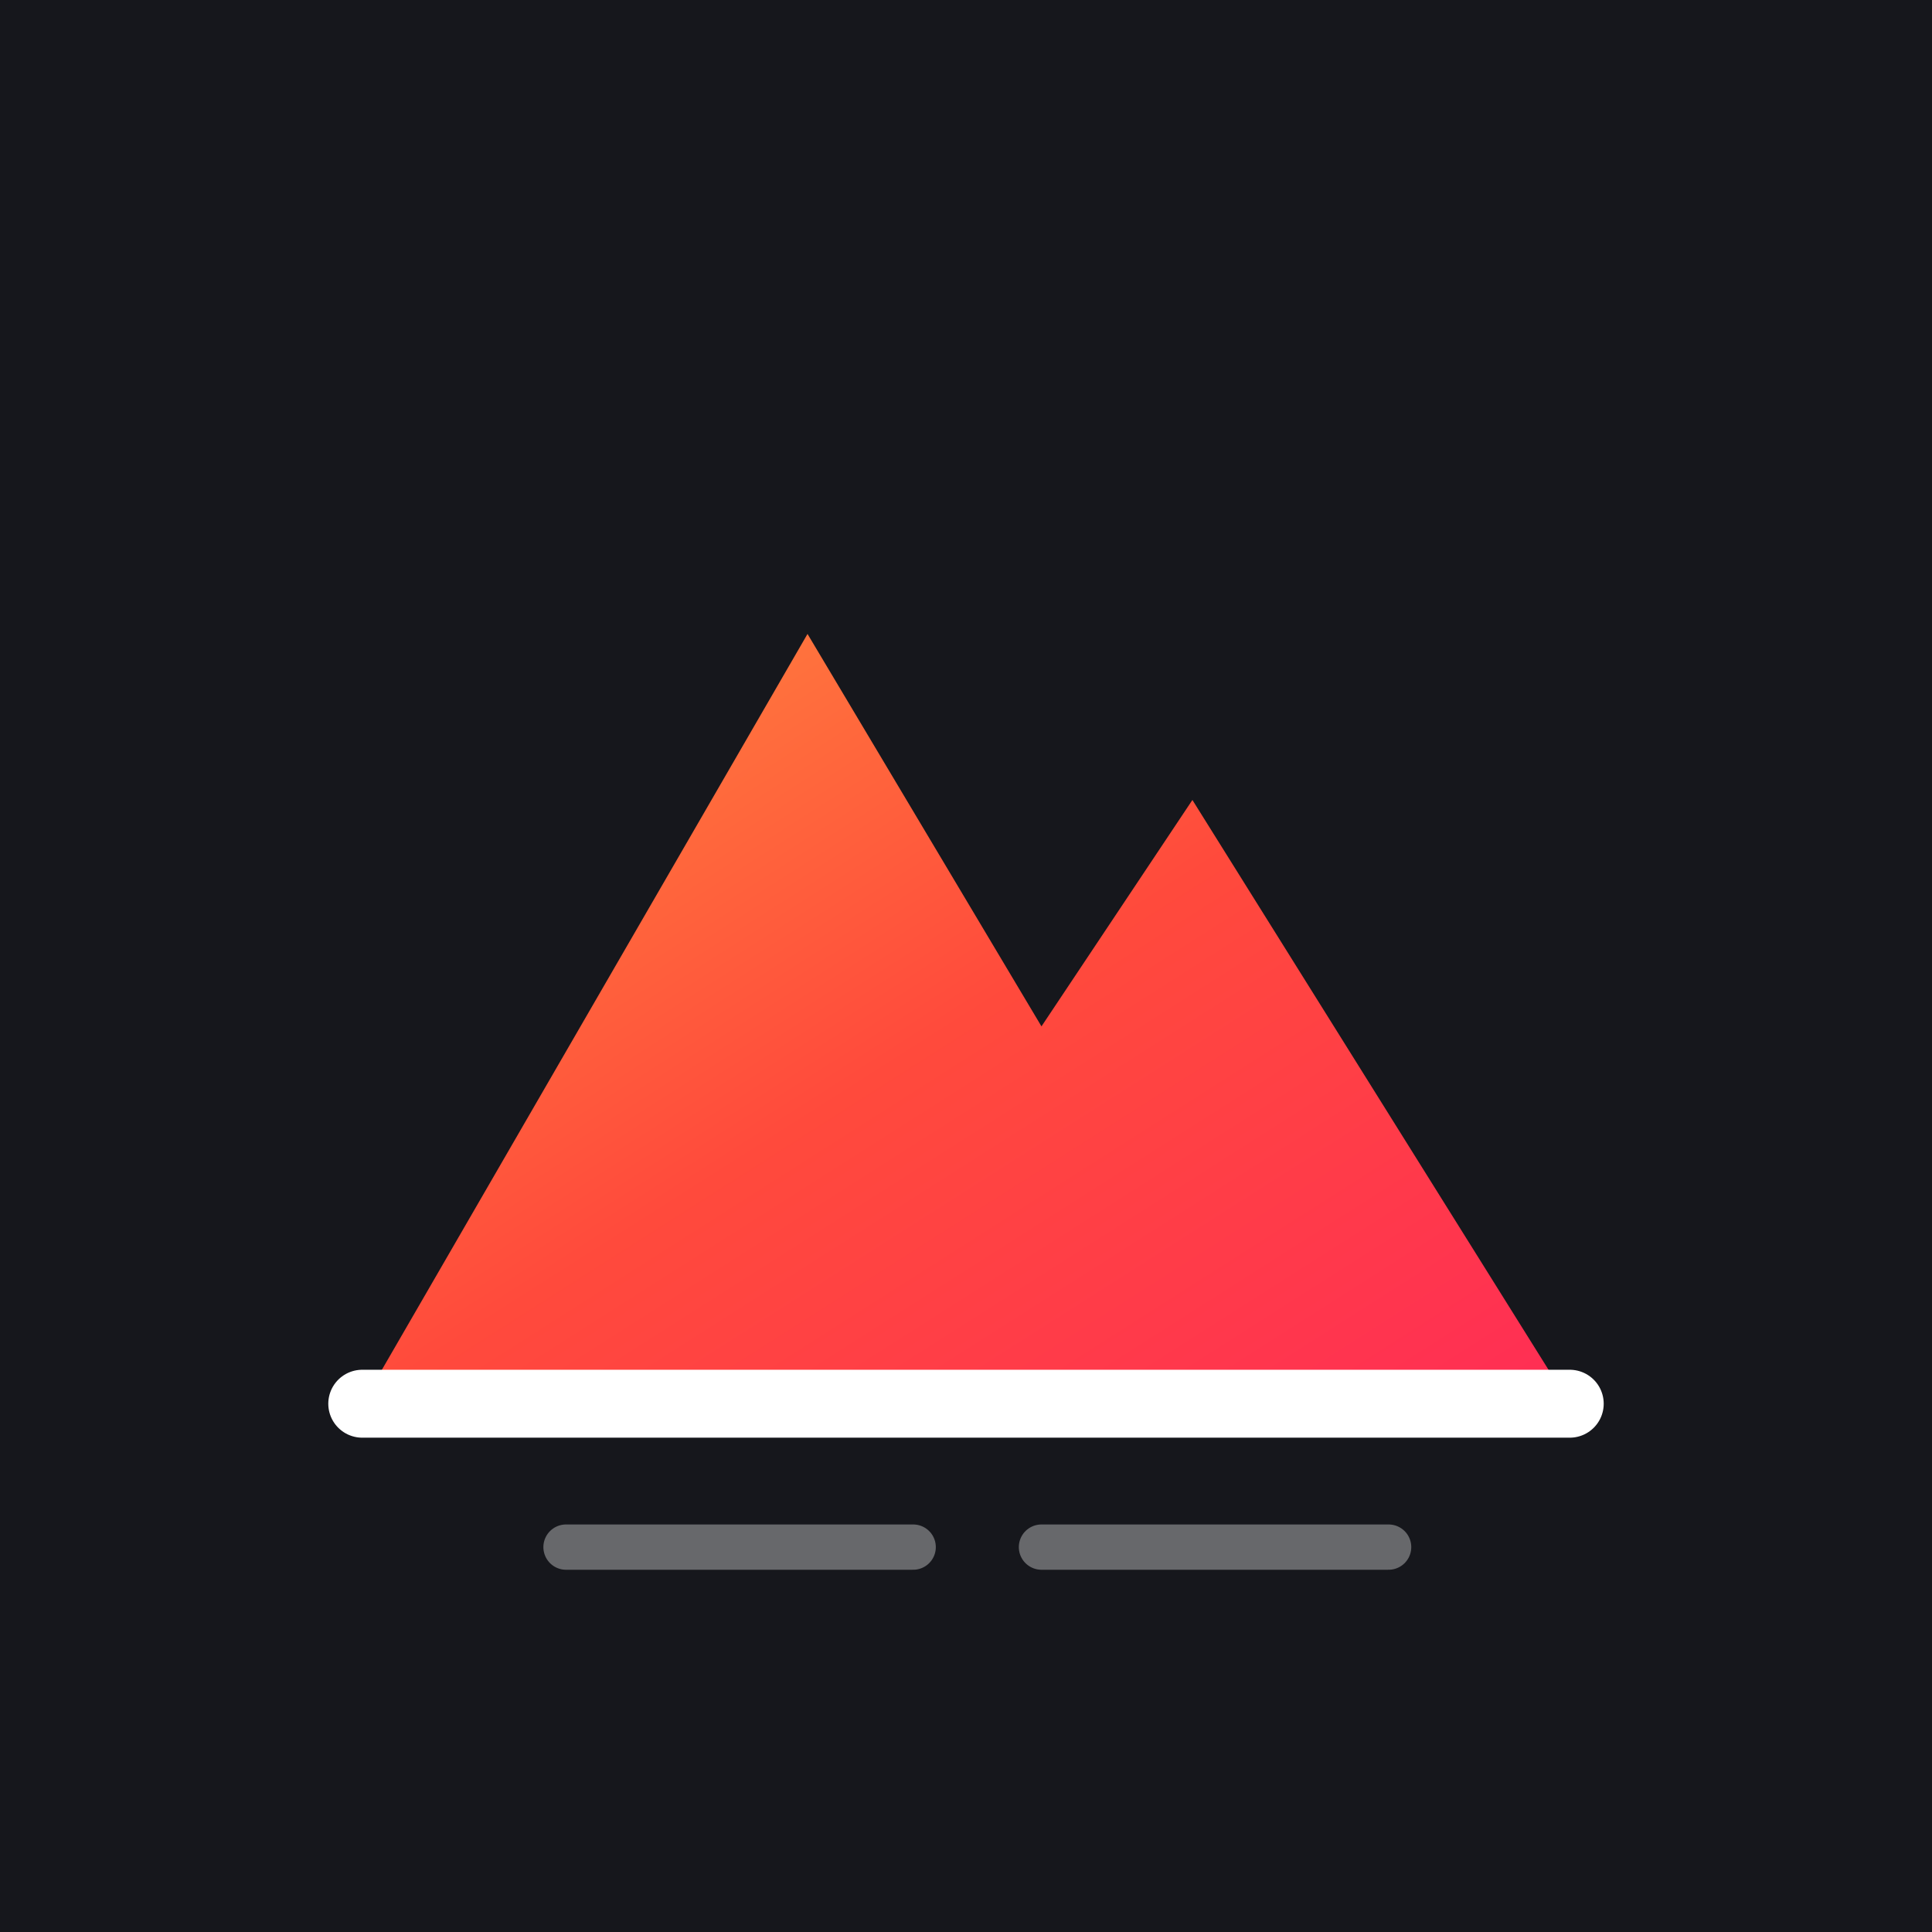
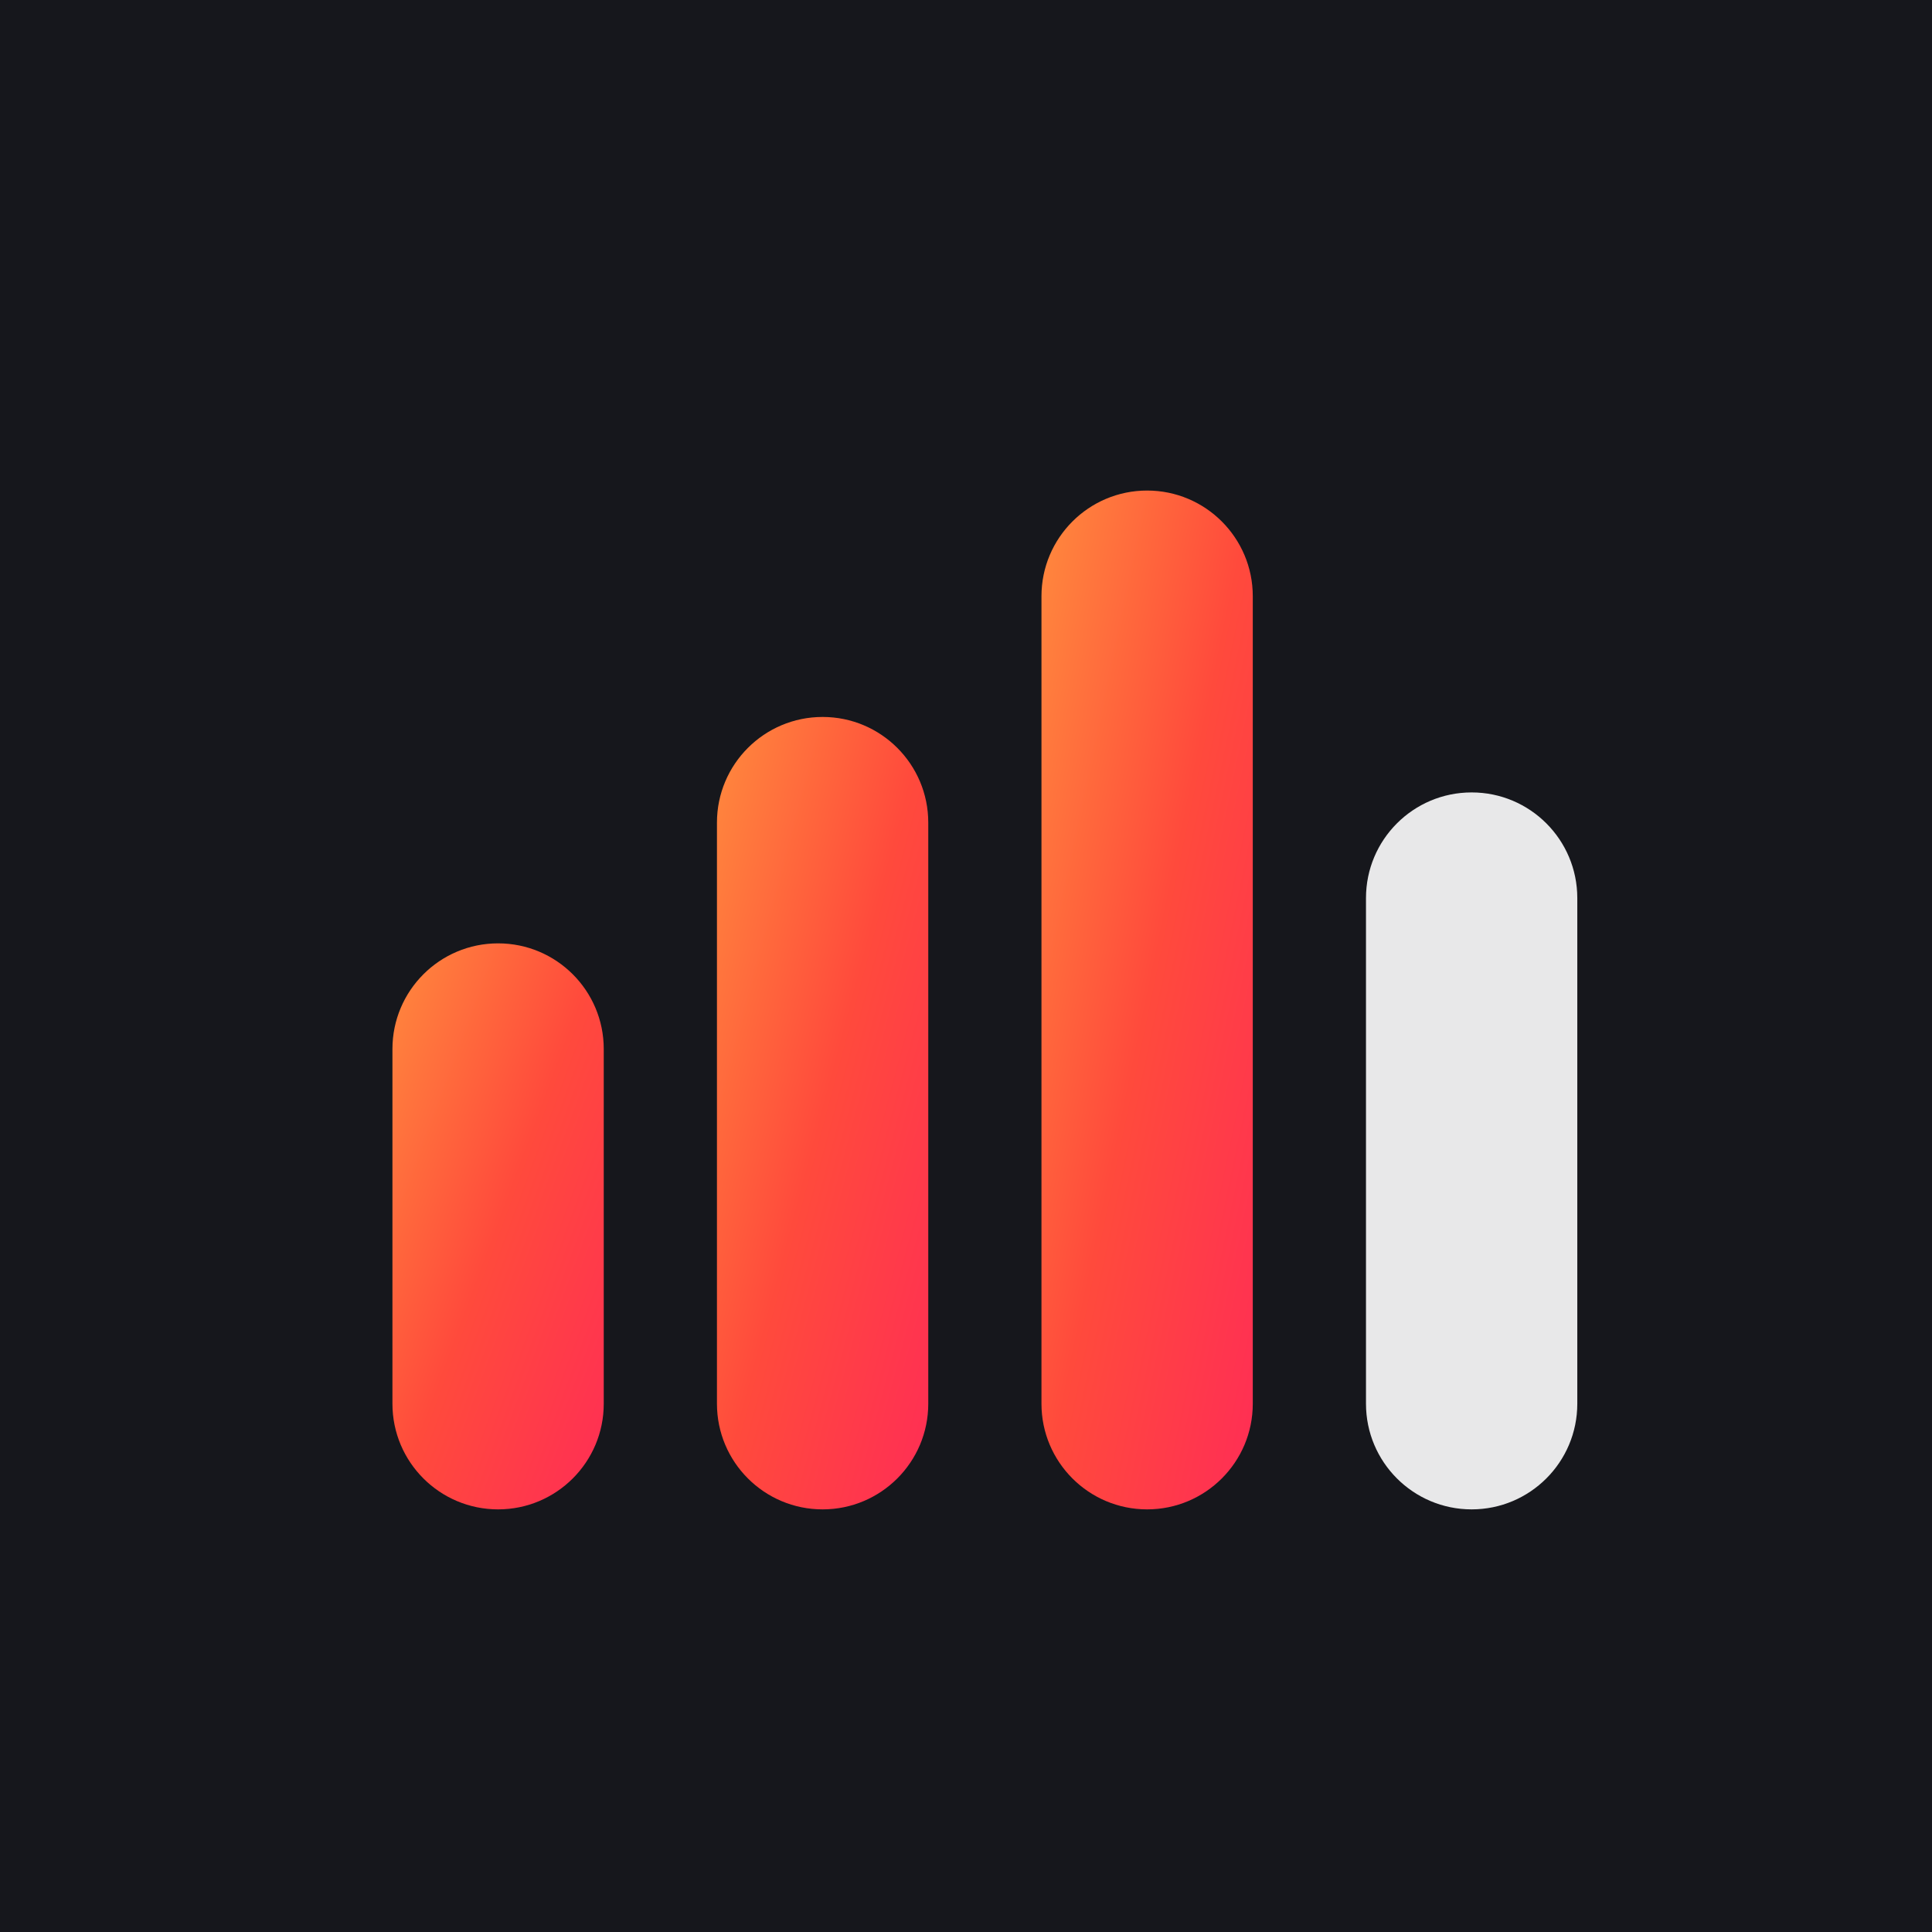
<svg xmlns="http://www.w3.org/2000/svg" viewBox="0 0 512 512">
  <defs>
    <linearGradient id="g" x1="0" y1="0" x2="1" y2="1">
-       <stop offset="0.00" stop-color="#ff8a3d" />
-       <stop offset="0.50" stop-color="#ff4a3c" />
-       <stop offset="1.00" stop-color="#ff2d55" />
+       <stop offset="0" stop-color="#ff8a3d" />
+       <stop offset=".5" stop-color="#ff4a3c" />
+       <stop offset="1" stop-color="#ff2d55" />
    </linearGradient>
  </defs>
  <rect width="512" height="512" fill="#16171c" />
-   <path d="M96 372 214 168l62 104 40-60 100 160z" fill="url(#g)" />
-   <path d="M96 372h320" stroke="#fff" stroke-width="18" stroke-linecap="round" />
-   <path d="M150 410h92M276 410h92" stroke="#fff" stroke-opacity=".35" stroke-width="12" stroke-linecap="round" />
+   <g fill="url(#g)">
+     <rect x="104" y="250" width="56" height="150" rx="28" />
+     <rect x="190" y="190" width="56" height="210" rx="28" />
+     <rect x="276" y="130" width="56" height="270" rx="28" />
+   </g>
+   <rect x="362" y="210" width="56" height="190" rx="28" fill="#fff" opacity=".9" />
</svg>
